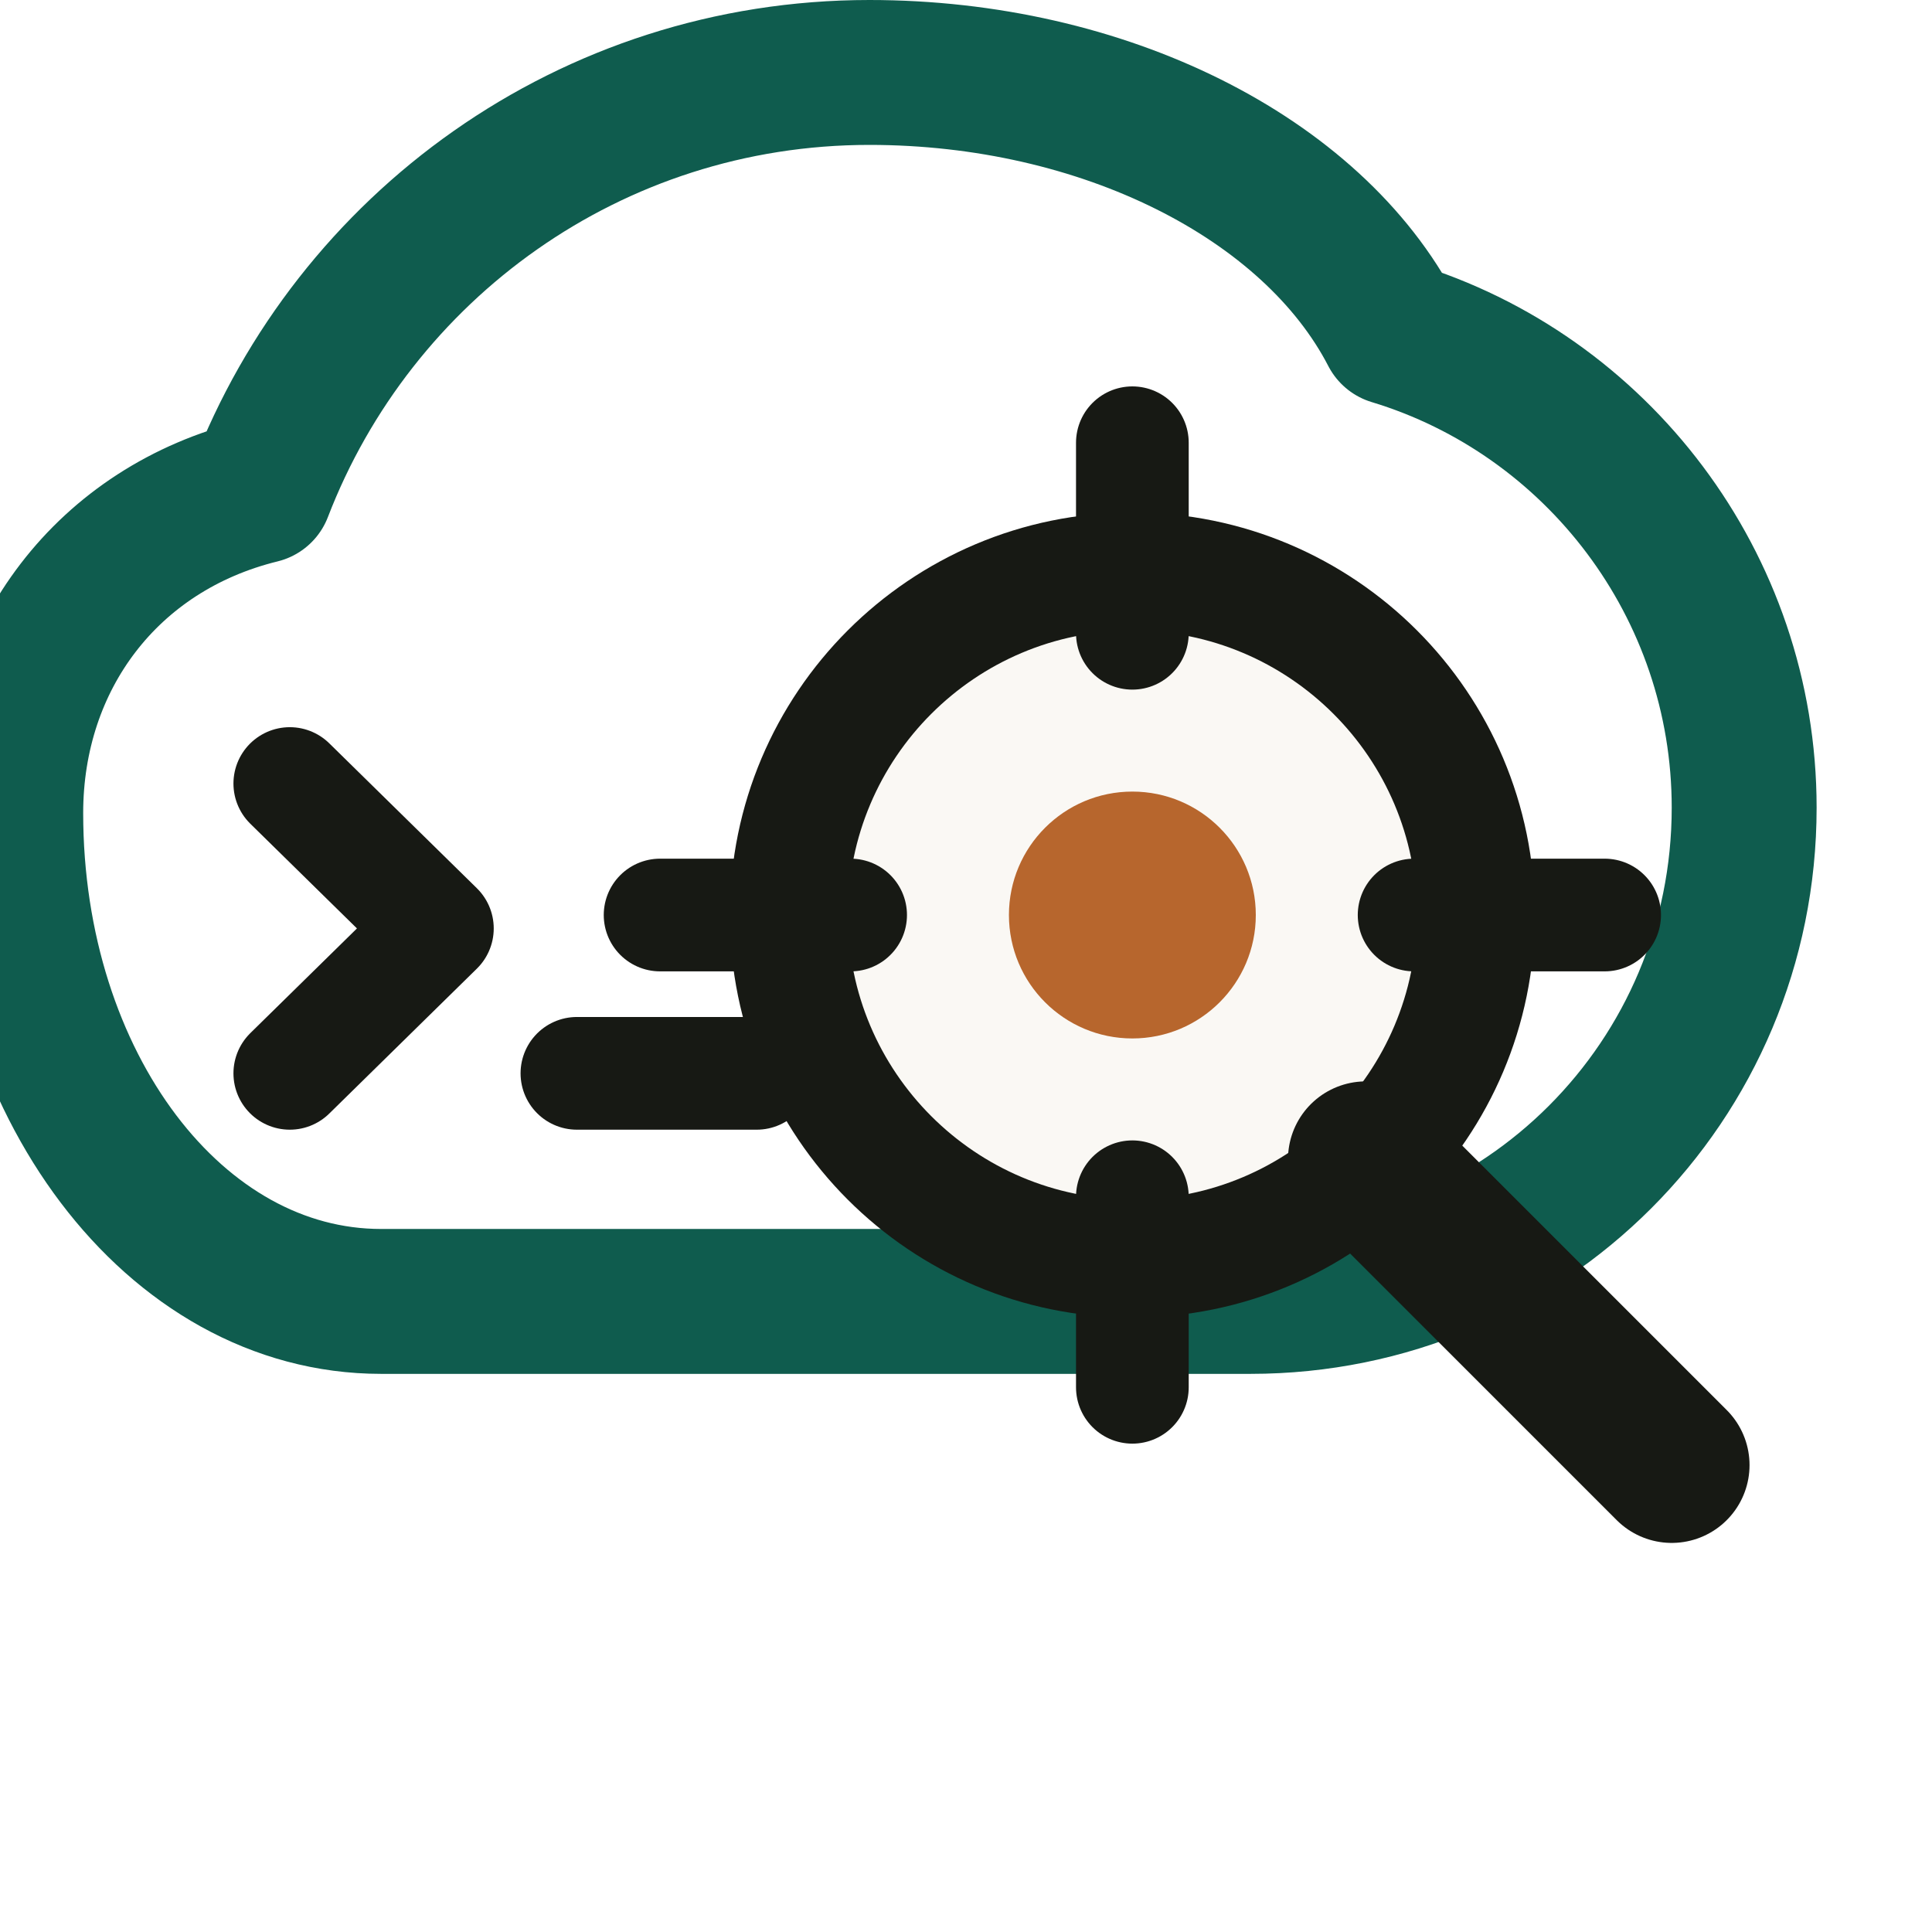
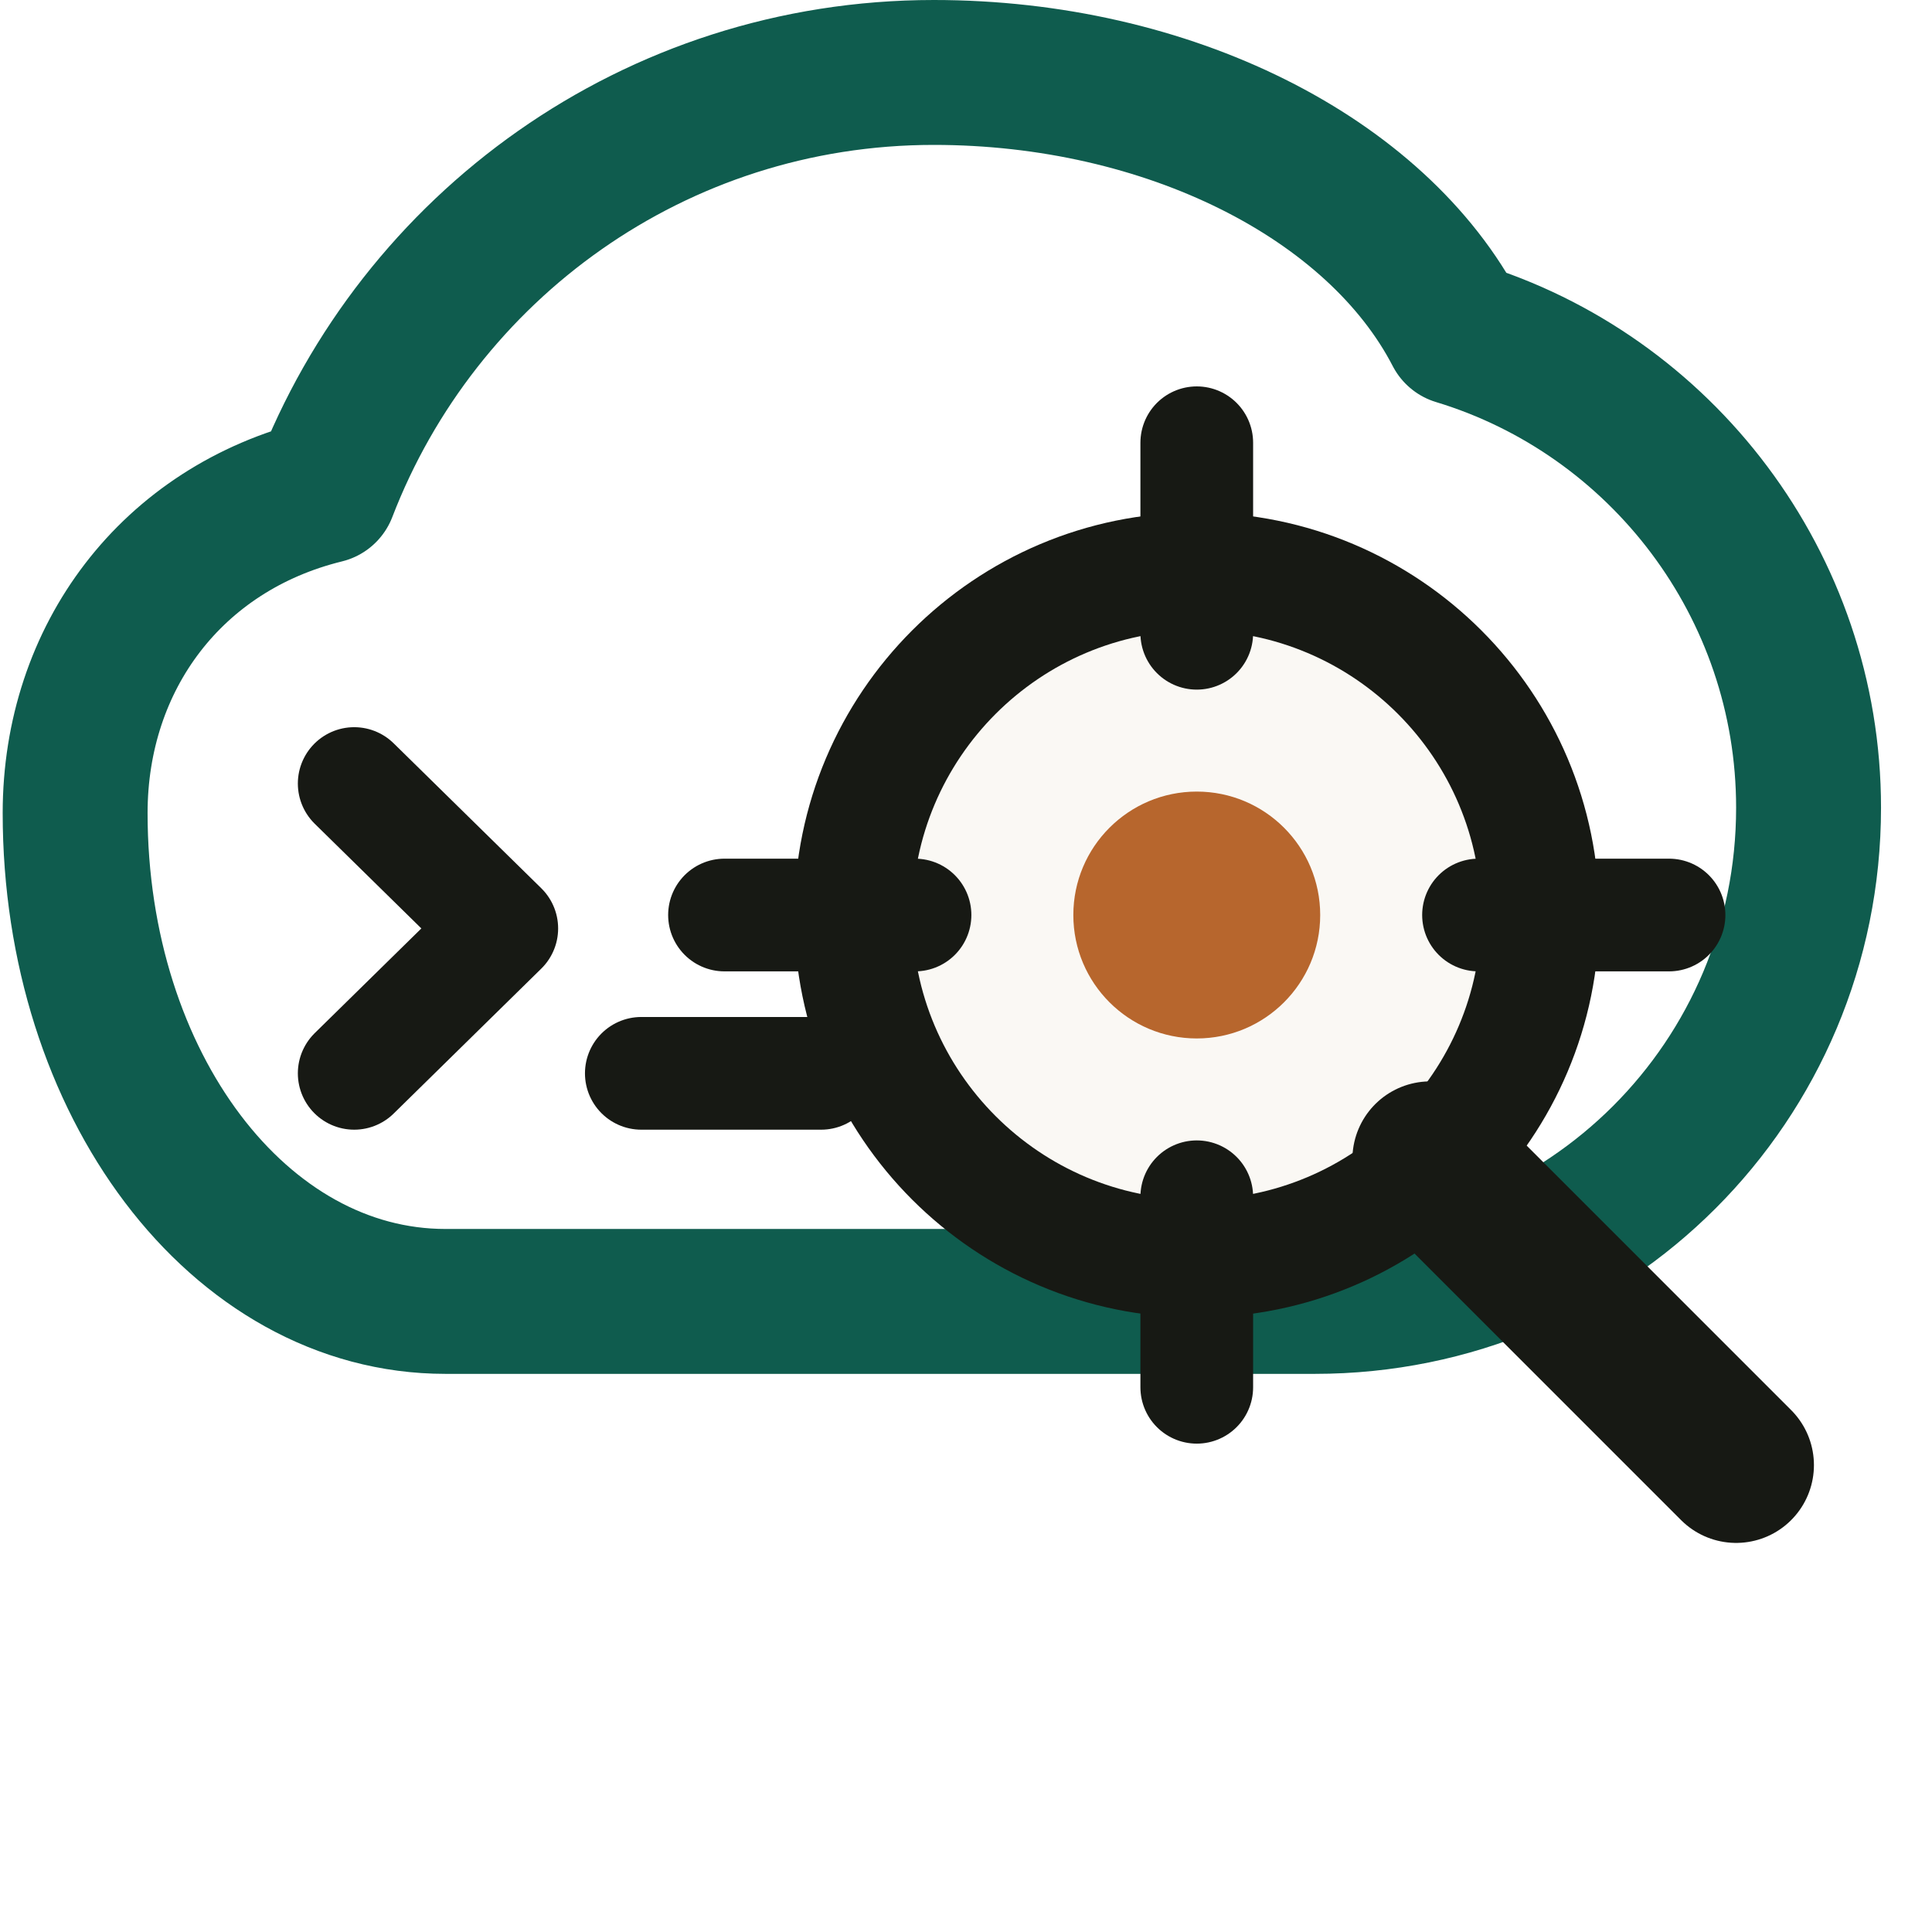
<svg xmlns="http://www.w3.org/2000/svg" viewBox="0 0 72 72" role="img" aria-labelledby="title desc">
-   <path d="M14.2 48.5h32.4c10.2 0 18.4-8.2 18.4-18.4 0-8.3-5.5-15.4-13.1-17.7C48.9 6.6 41.1 2.7 32.4 2.7c-10.4 0-19.2 6.5-22.7 15.6C4 19.7.4 24.5.4 30.3c0 10.1 6.1 18.2 13.8 18.2Z" fill="none" stroke="#0f5c4e" stroke-linecap="round" stroke-linejoin="round" stroke-width="5.4" />
-   <path d="m10.8 29.2 5.5 5.4-5.5 5.4m10.7 0h6.7" fill="none" stroke="#171914" stroke-linecap="round" stroke-linejoin="round" stroke-width="4.2" />
-   <circle cx="42.2" cy="34.1" r="12.8" fill="#faf8f4" stroke="#171914" stroke-width="4.4" />
-   <path d="M42.2 16.5v7.1m0 21v7.1m17.6-17.6h-7.1m-21 0h-7.1" fill="none" stroke="#171914" stroke-linecap="round" stroke-width="4.2" />
-   <circle cx="42.2" cy="34.1" r="4.6" fill="#b7662d" />
-   <path d="m50.9 43.2 11.4 11.4" fill="none" stroke="#171914" stroke-linecap="round" stroke-width="5.8" />
+   <g transform="translate(2.4 0)">
+     <path d="M14.2 48.5h32.4c10.2 0 18.4-8.2 18.4-18.4 0-8.3-5.5-15.4-13.1-17.7C48.9 6.6 41.1 2.7 32.4 2.7c-10.4 0-19.2 6.5-22.7 15.6C4 19.7.4 24.5.4 30.3c0 10.1 6.1 18.2 13.8 18.2Z" fill="none" stroke="#0f5c4e" stroke-linecap="round" stroke-linejoin="round" stroke-width="5.4" />
+     <path d="m10.8 29.2 5.5 5.4-5.5 5.4m10.7 0h6.7" fill="none" stroke="#171914" stroke-linecap="round" stroke-linejoin="round" stroke-width="4.2" />
+     <circle cx="42.2" cy="34.1" r="12.8" fill="#faf8f4" stroke="#171914" stroke-width="4.4" />
+     <path d="M42.2 16.5v7.1m0 21v7.1m17.6-17.6h-7.1m-21 0h-7.1" fill="none" stroke="#171914" stroke-linecap="round" stroke-width="4.2" />
+     <circle cx="42.2" cy="34.1" r="4.6" fill="#b7662d" />
+     <path d="m50.9 43.2 11.4 11.4" fill="none" stroke="#171914" stroke-linecap="round" stroke-width="5.8" />
+   </g>
</svg>
